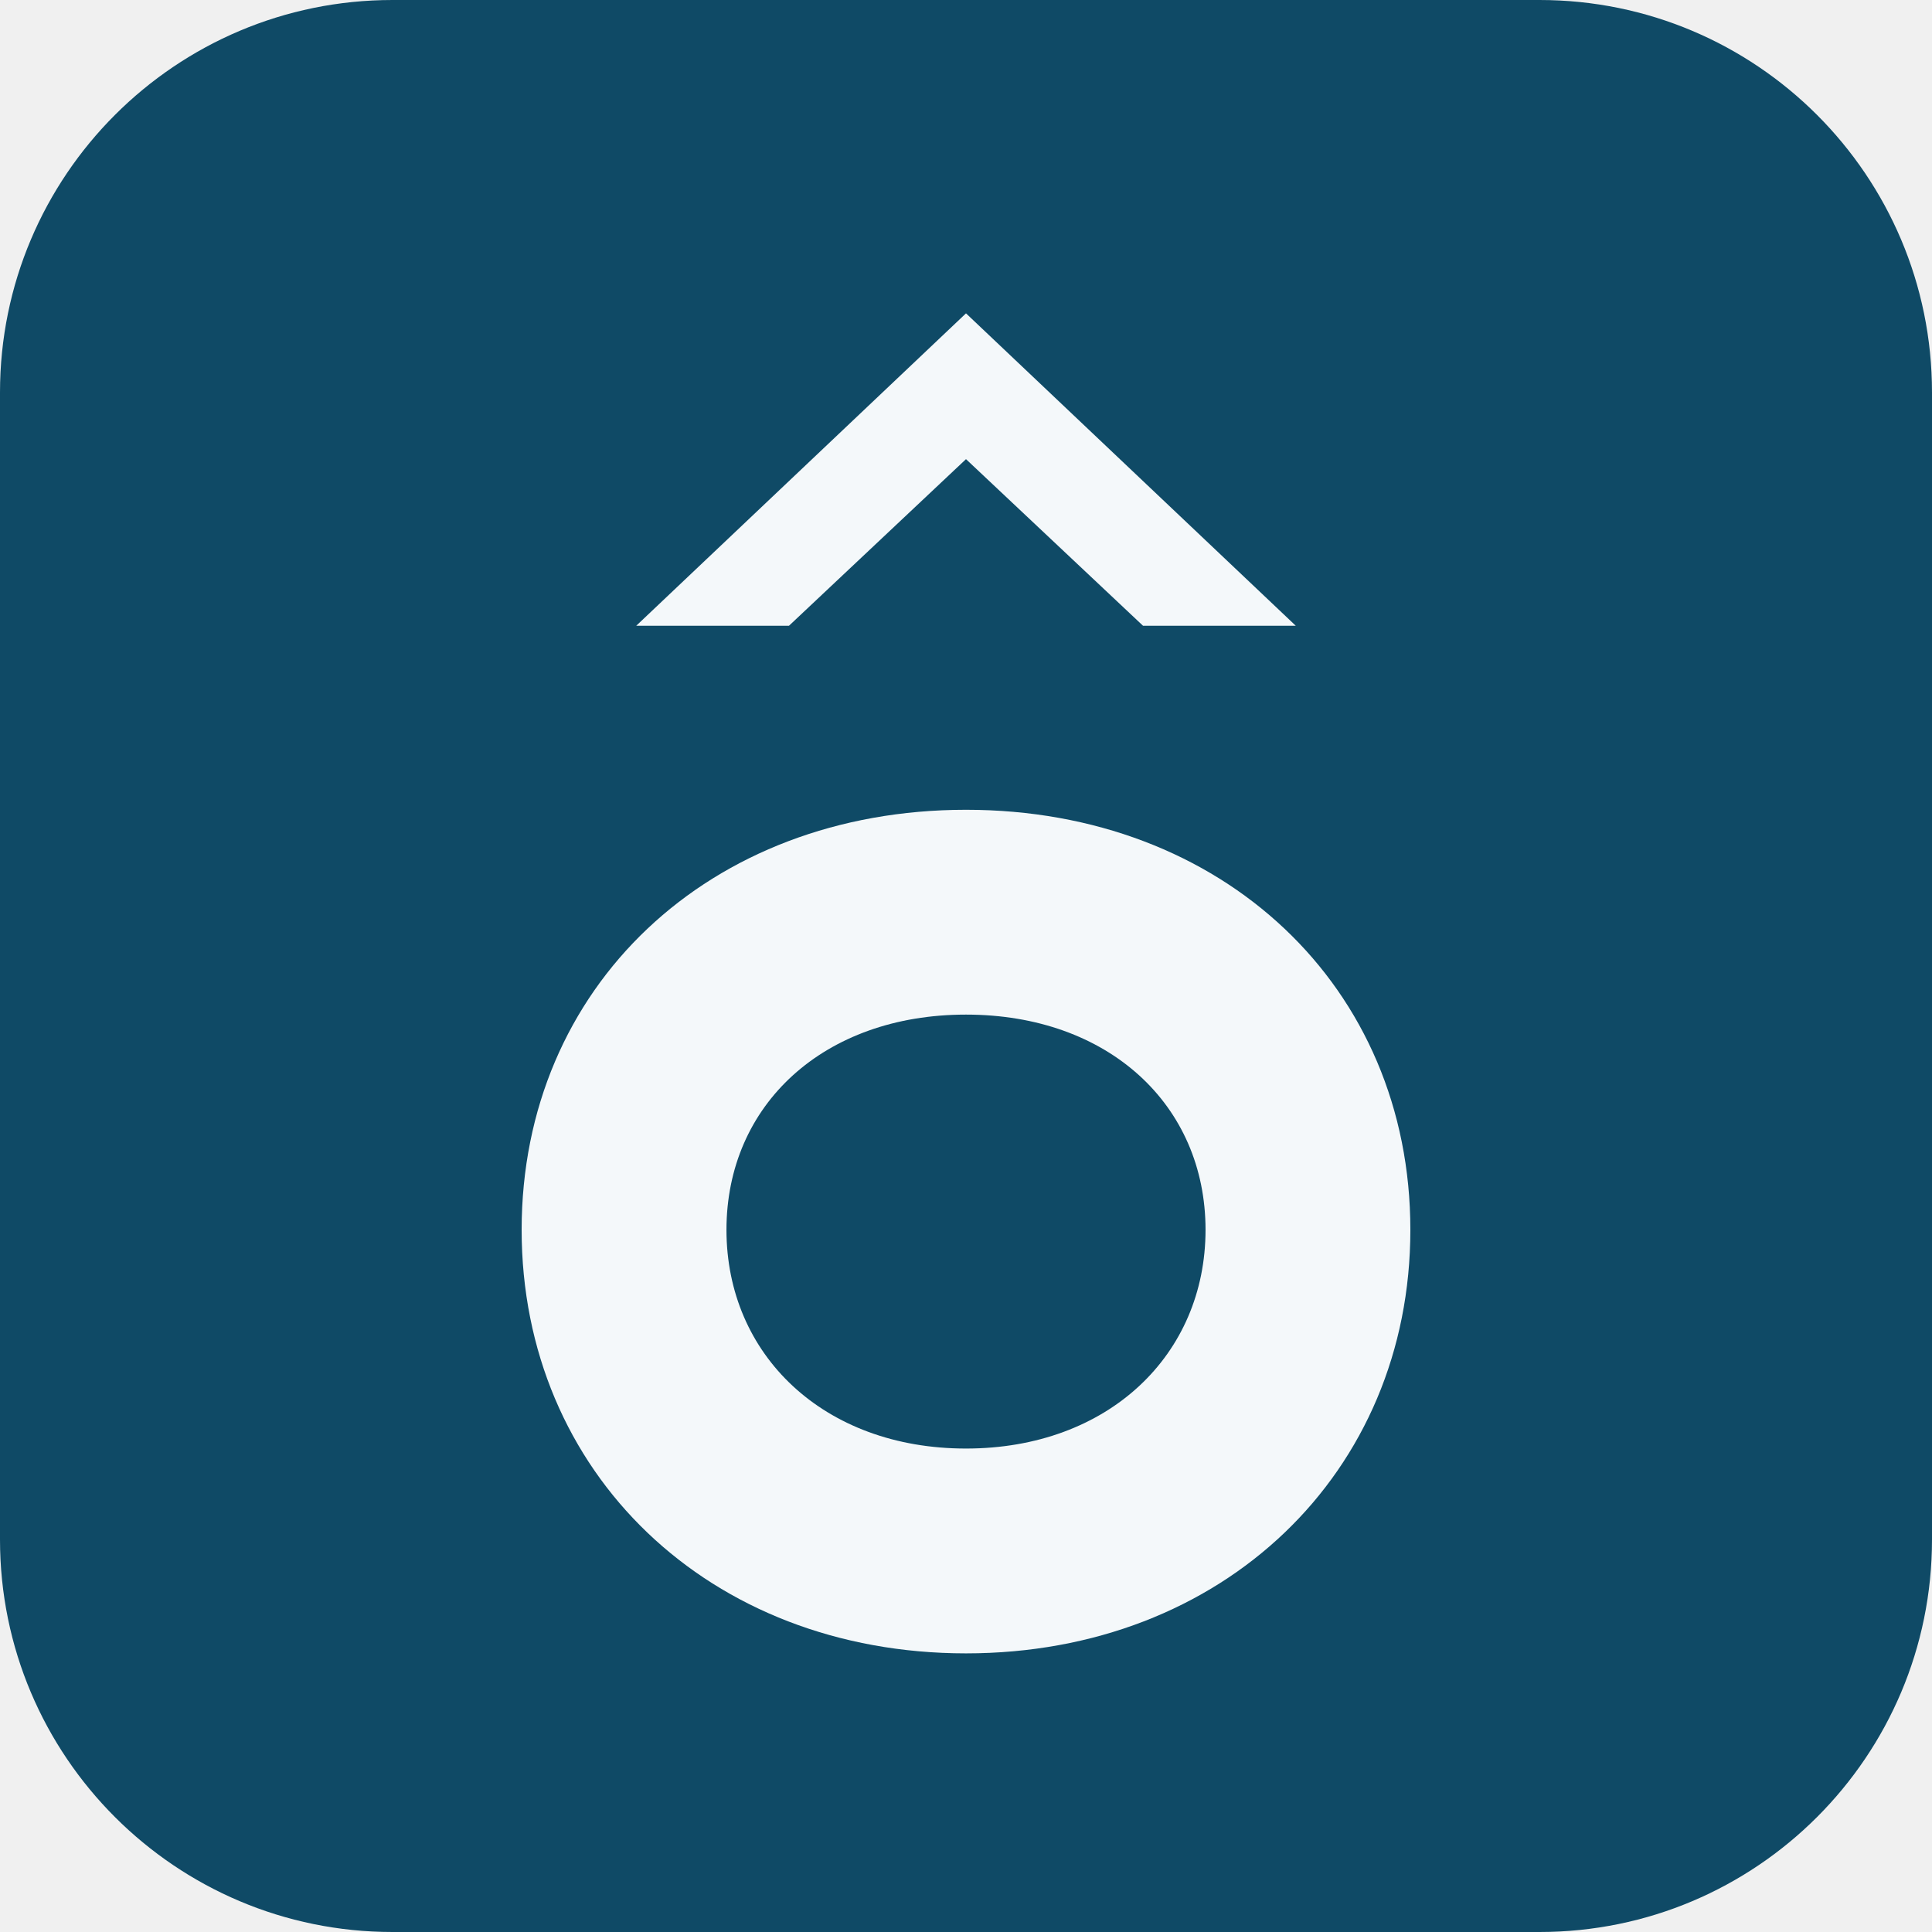
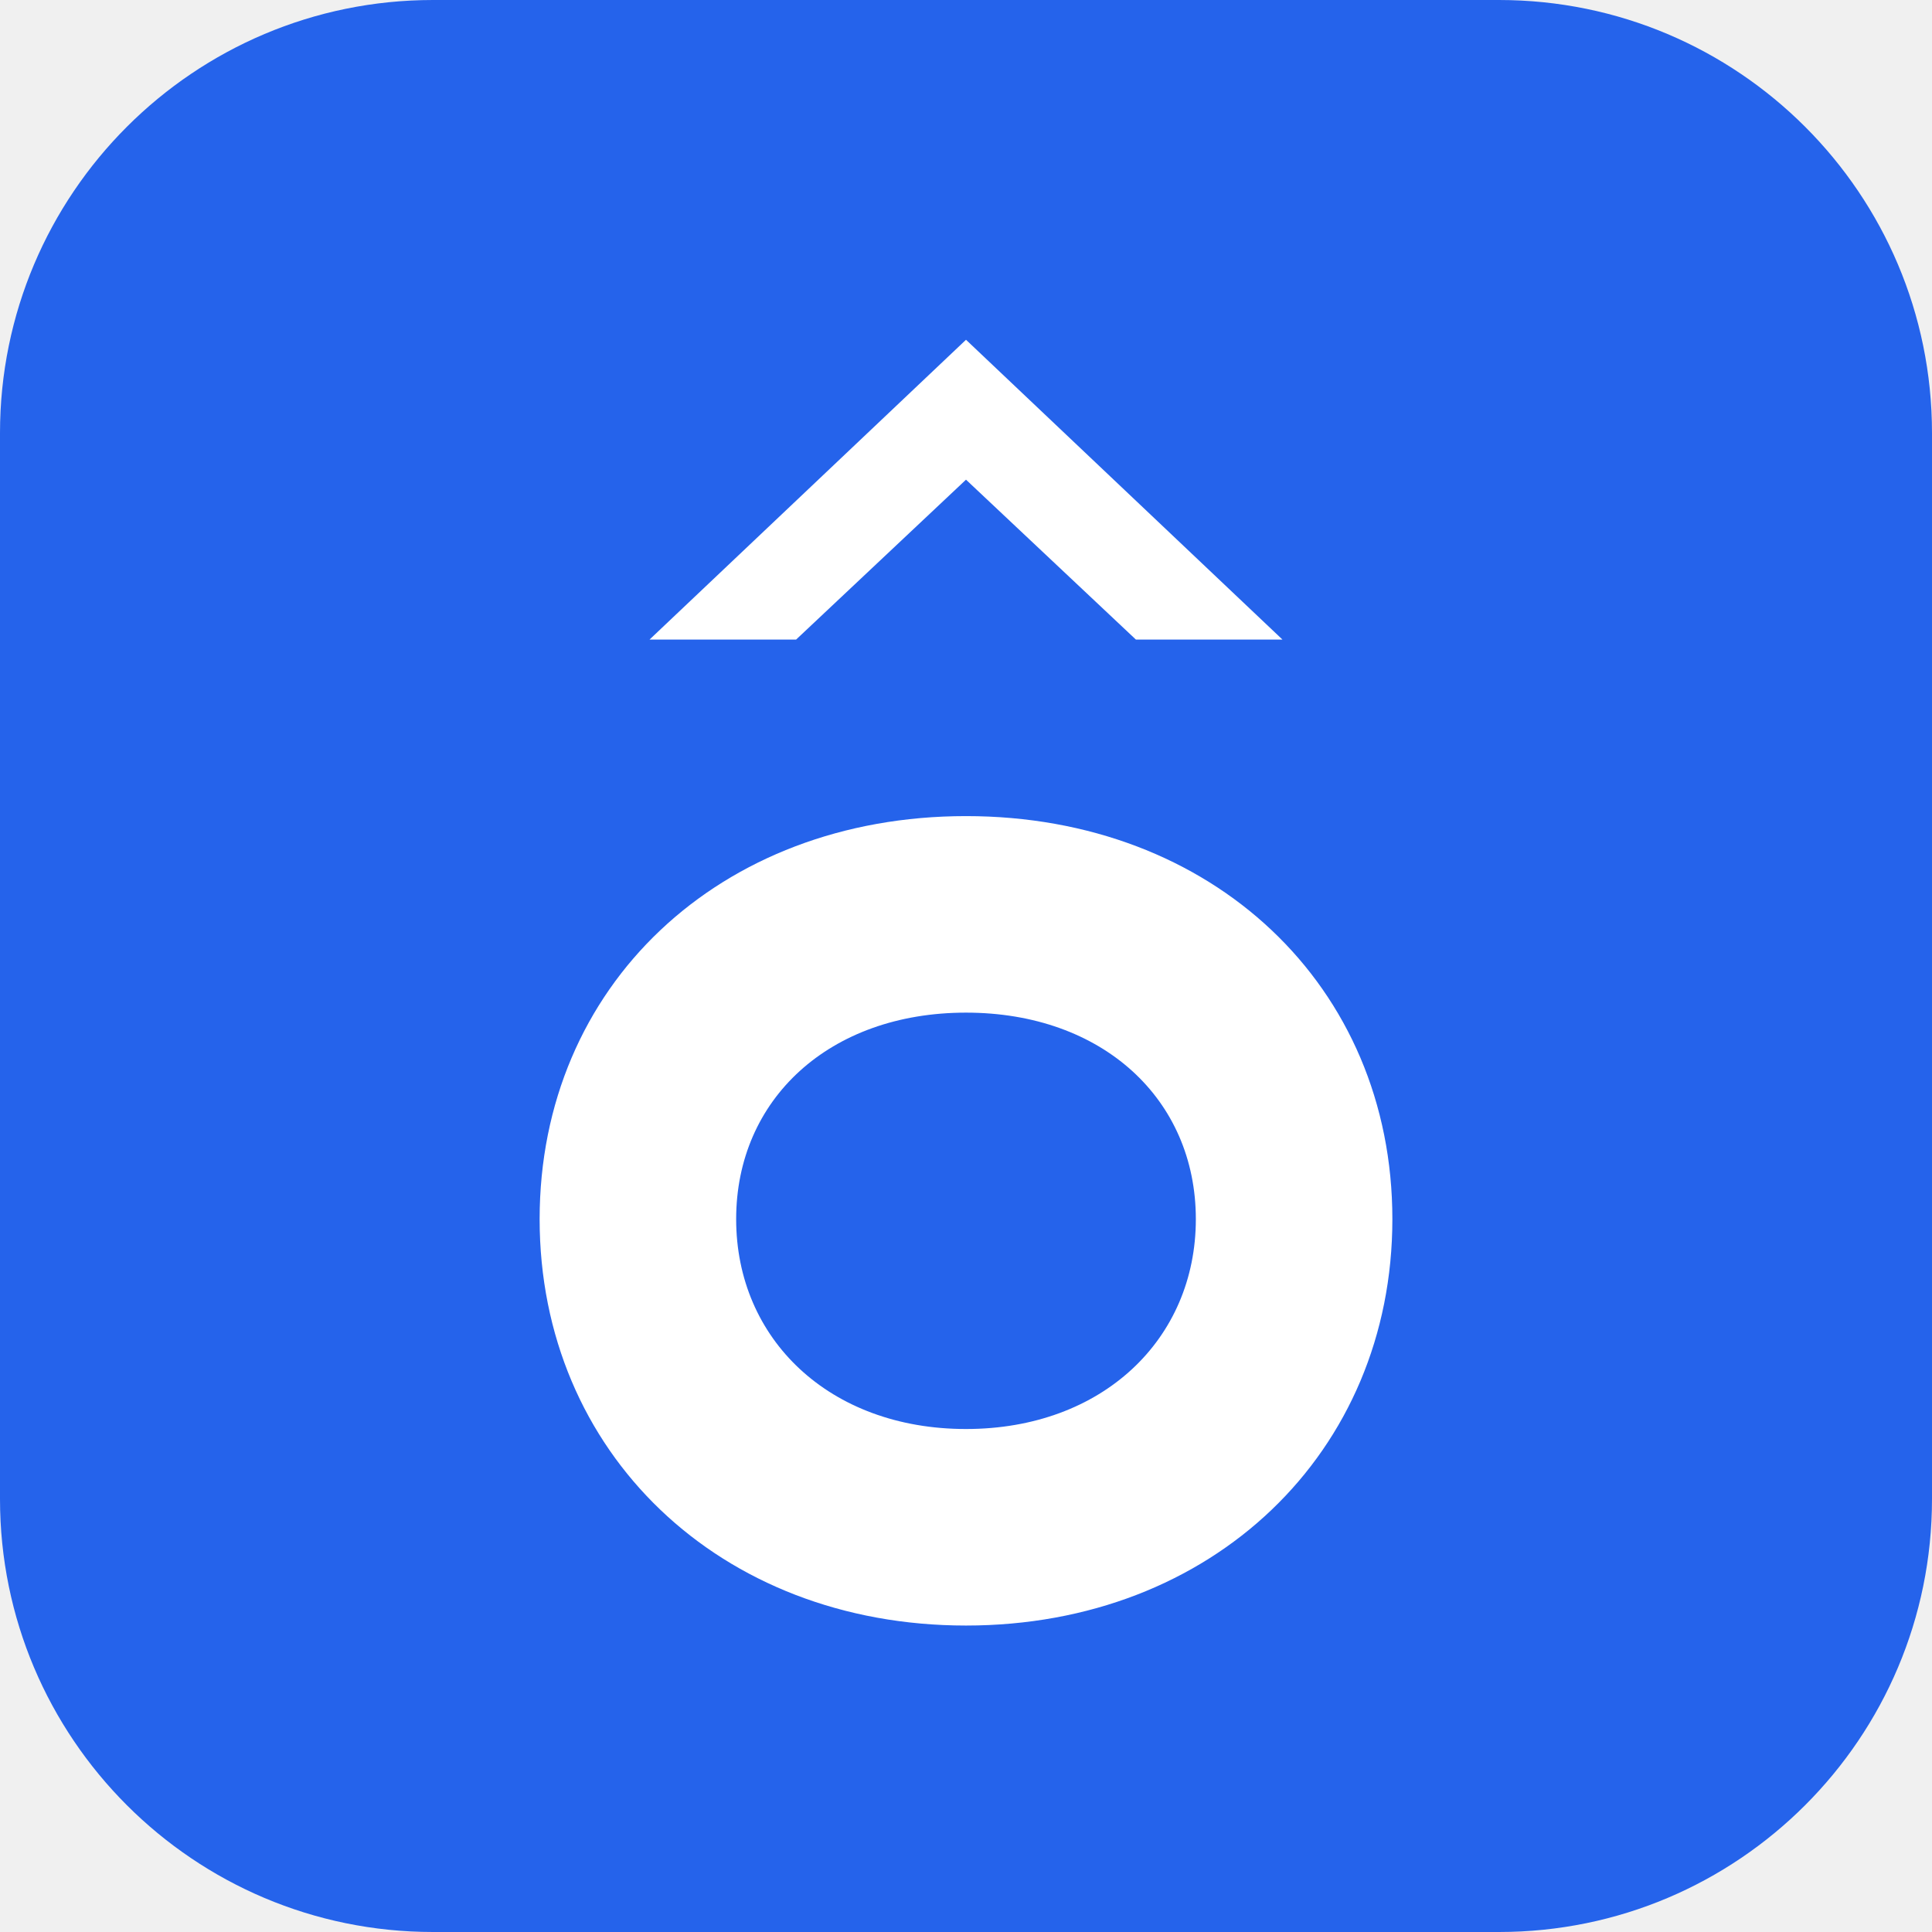
- <svg xmlns="http://www.w3.org/2000/svg" viewBox="0 0 64 64" role="img" aria-label="Slovak Wiki">
-   <rect width="64" height="64" rx="13" fill="#0f4a66" />
-   <g transform="translate(32 32) scale(1.15) translate(-32 -32)">
-     <path fill="#f4f8fa" fill-rule="evenodd" d="         M22.5 22.2         L32 13.2         L41.5 22.2         L37.1 22.2         L32 17.4         L26.9 22.2         Z          M32 27.5         C24.6 27.5 19.2 32.6 19.2 39.6         C19.2 46.6 24.6 51.8 32 51.8         C39.4 51.8 44.8 46.6 44.8 39.6         C44.8 32.6 39.4 27.5 32 27.5         Z          M32 33.4         C36.1 33.4 38.9 36 38.9 39.6         C38.9 43.2 36.1 45.9 32 45.9         C27.9 45.9 25.1 43.2 25.1 39.6         C25.1 36 27.9 33.4 32 33.4         Z       " />
-   </g>
+ <svg xmlns="http://www.w3.org/2000/svg" viewBox="3 3 58 58" role="img" aria-label="Slovak Wiki">
+   <rect x="3" y="3" width="58" height="58" rx="13" fill="#2563eb" />
+   <path fill="#ffffff" d="M22.5 22.2 L32 13.2 L41.5 22.2 L37.1 22.2 L32 17.4 L26.9 22.2 Z" />
+   <path fill="#ffffff" fill-rule="evenodd" d="       M32 27.5       C24.6 27.5 19.2 32.6 19.2 39.6       C19.2 46.6 24.6 51.8 32 51.8       C39.4 51.8 44.8 46.6 44.8 39.6       C44.8 32.6 39.4 27.5 32 27.5       Z        M32 33.4       C36.1 33.4 38.9 36 38.9 39.6       C38.9 43.2 36.1 45.9 32 45.9       C27.9 45.9 25.1 43.2 25.1 39.6       C25.1 36 27.9 33.4 32 33.4       Z     " />
</svg>
